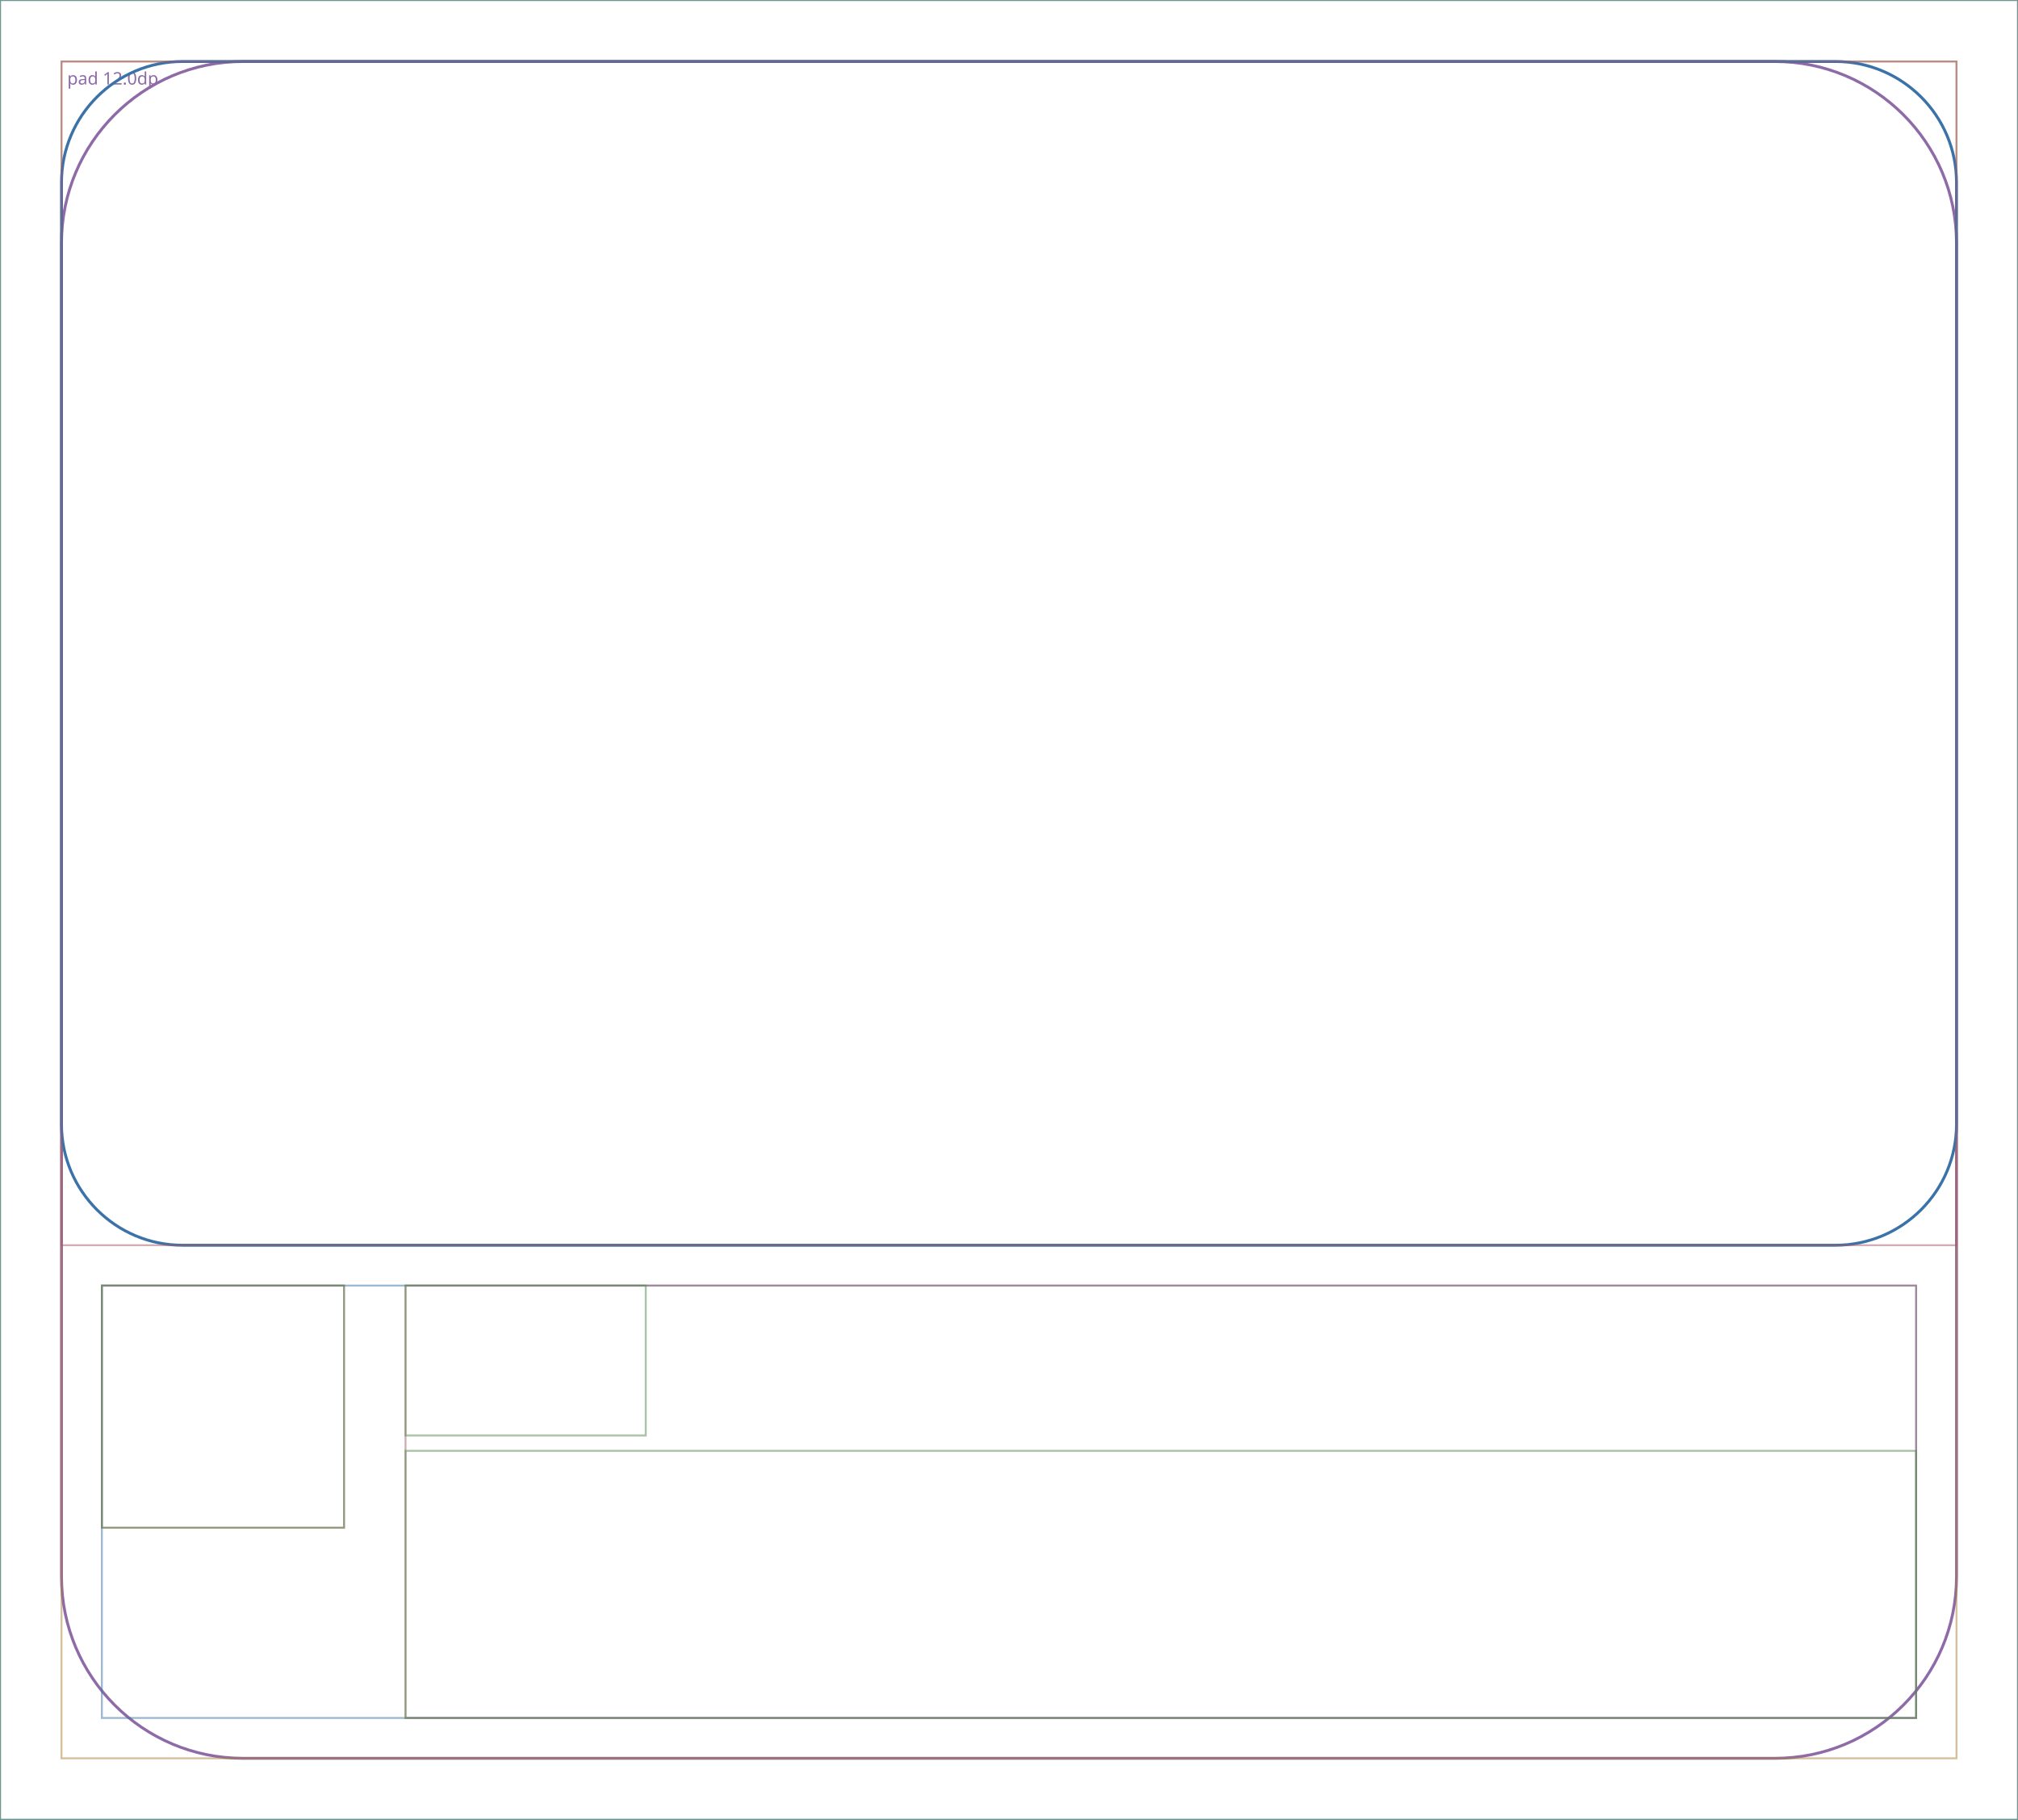
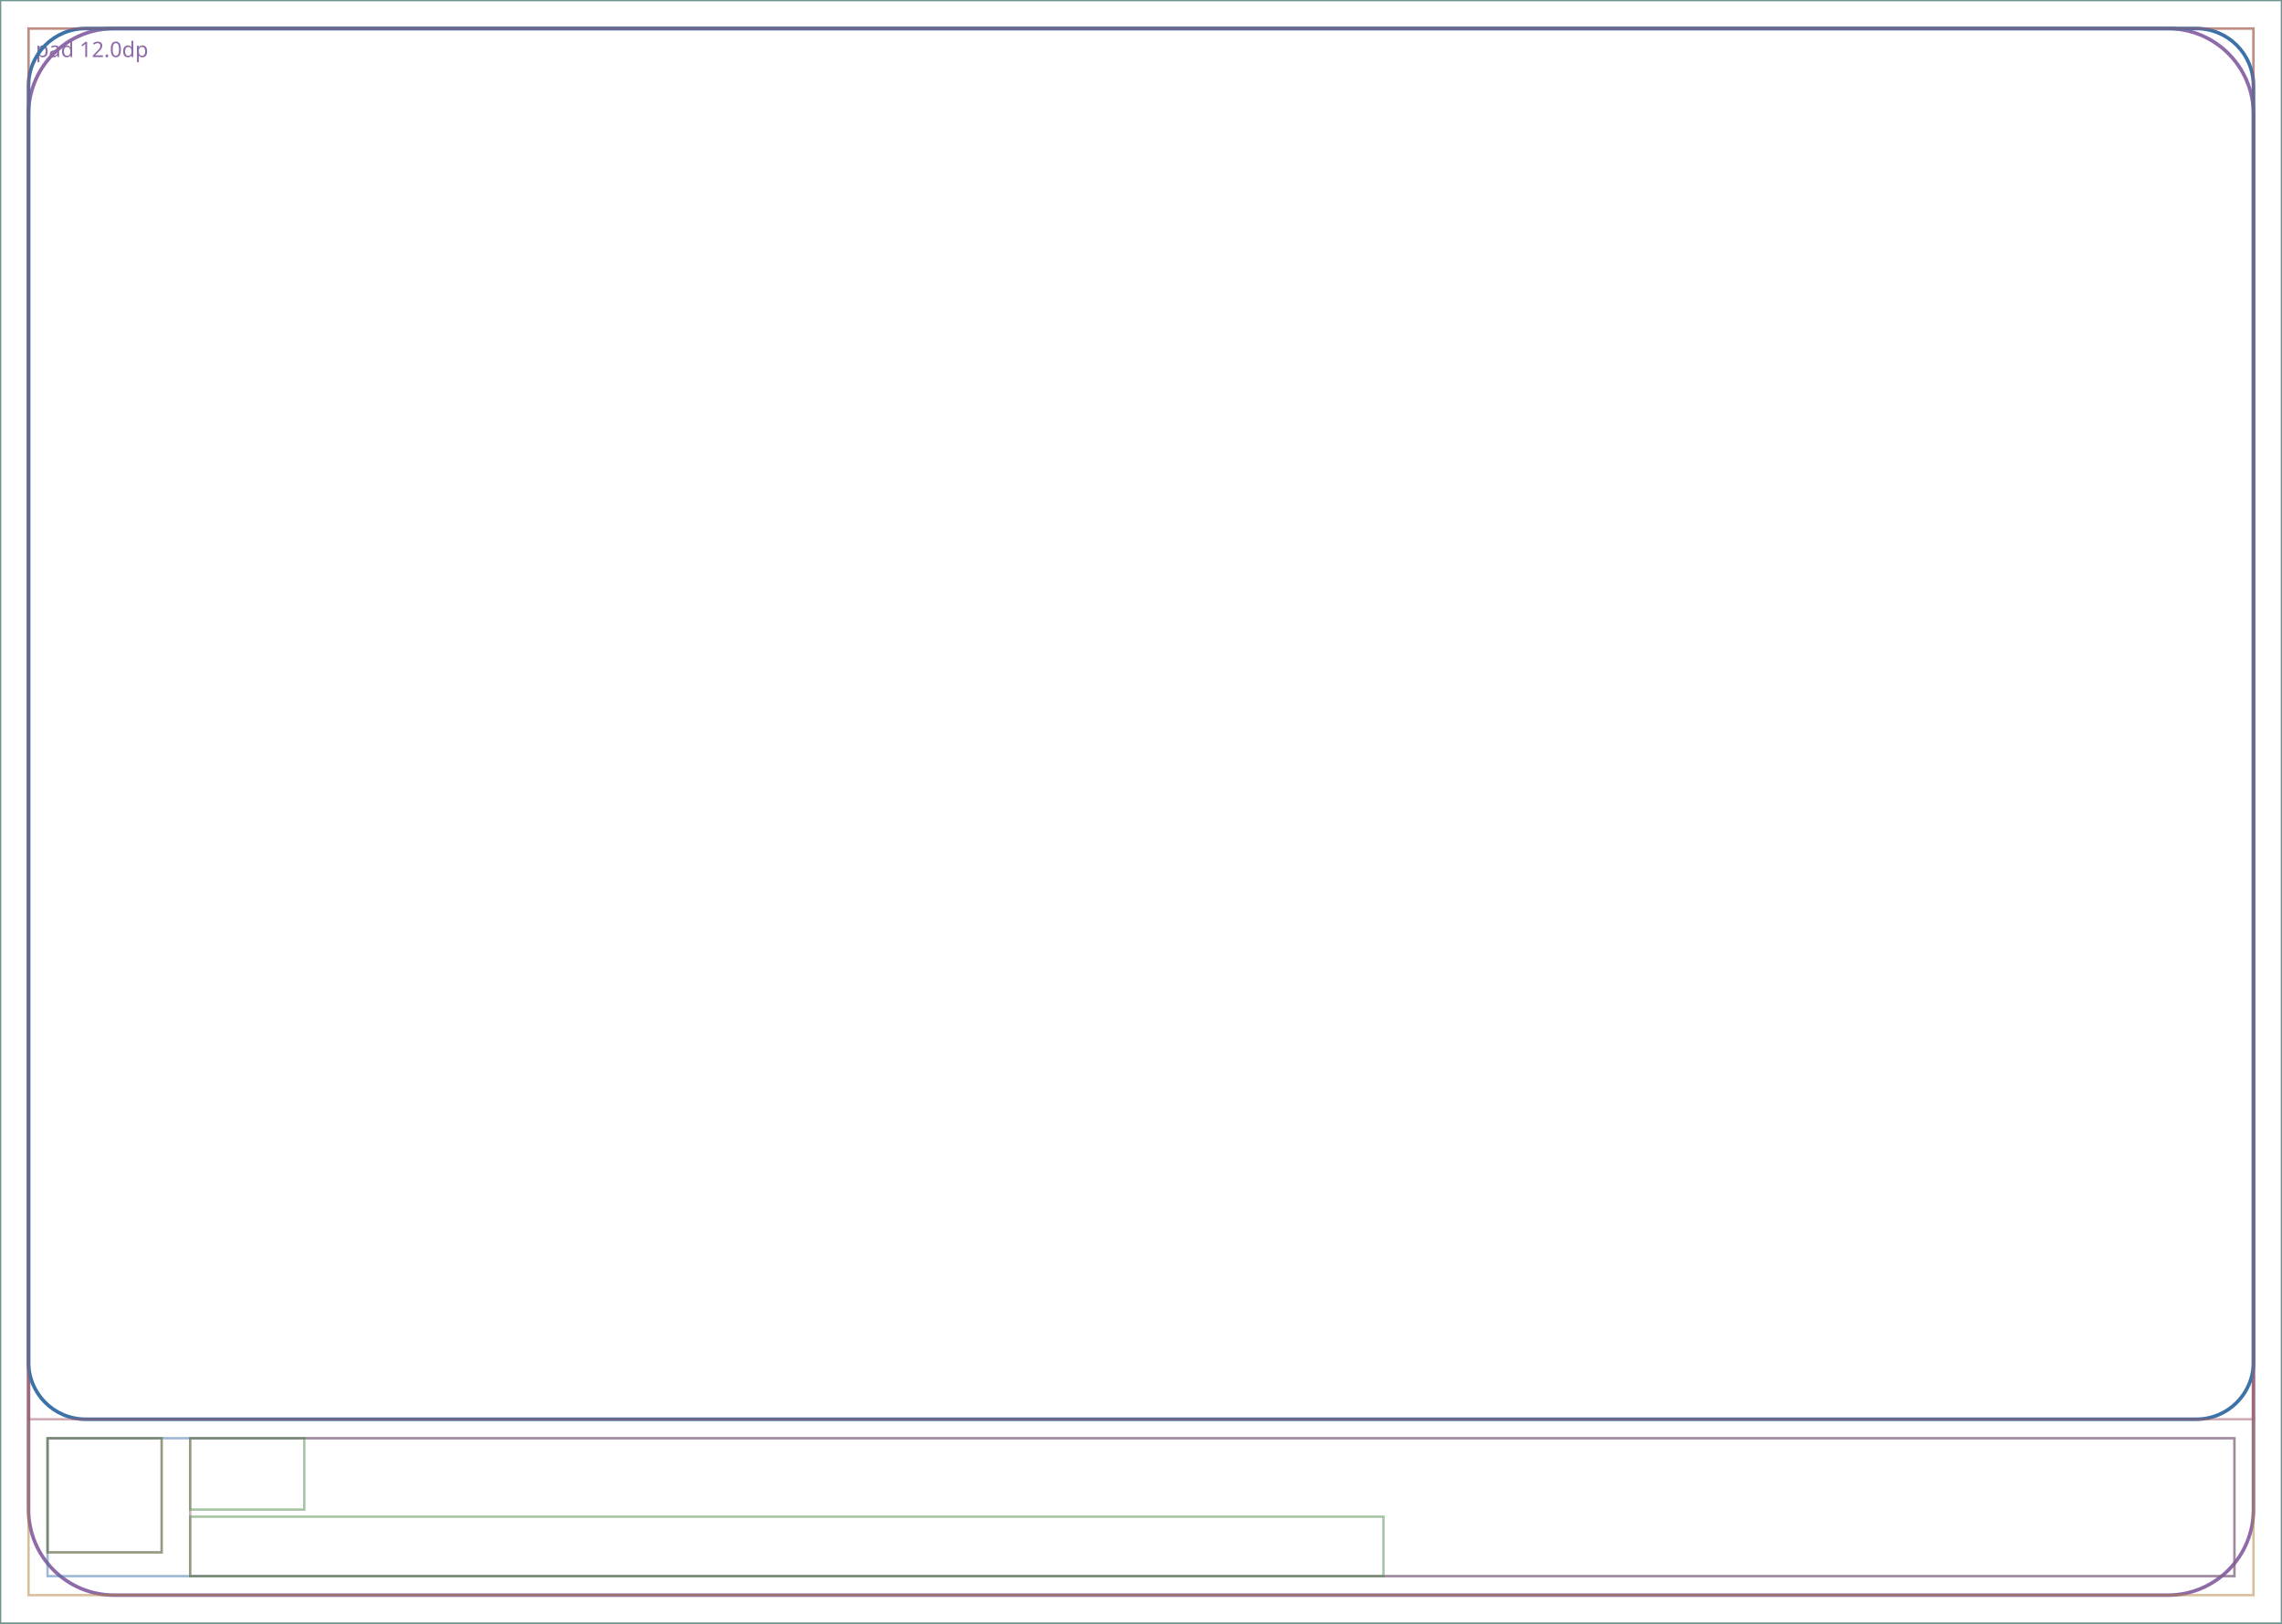
- <svg xmlns="http://www.w3.org/2000/svg" viewBox="0 0 1050 947" width="1050" height="947" role="img" aria-label="Card/CardWithTitleAndLeadingIconAndHeader layout wireframe">
-   <rect width="1050" height="947" fill="#ffffff" />
+ <svg xmlns="http://www.w3.org/2000/svg" viewBox="0 0 960 683" width="960" height="683" role="img" aria-label="Card/CardWithTitleAndLeadingIconAndHeader layout wireframe">
+   <rect width="960" height="683" fill="#ffffff" />
  <g>
-     <rect x="0" y="0" width="1050" height="947" fill="none" fill-opacity="0" stroke="#5B6470" stroke-width="1" stroke-opacity="0.5" />
+     <rect x="0" y="0" width="960" height="683" fill="none" fill-opacity="0" stroke="#5B6470" stroke-width="1" stroke-opacity="0.5" />
  </g>
  <g>
-     <rect x="0" y="0" width="1050" height="947" fill="none" fill-opacity="0" stroke="#2E7D6B" stroke-width="1" stroke-opacity="0.5" />
+     <rect x="0" y="0" width="960" height="683" fill="none" fill-opacity="0" stroke="#2E7D6B" stroke-width="1" stroke-opacity="0.5" />
  </g>
  <g>
-     <path d="M126.5,32 H923.5 A94.5,94.5 0 0 1 1018,126.5 V820.5 A94.5,94.5 0 0 1 923.5,915 H126.5 A94.5,94.5 0 0 1 32,820.5 V126.5 A94.5,94.5 0 0 1 126.5,32 Z" fill="none" fill-opacity="0" stroke="#8E6BA8" stroke-width="1.5" stroke-opacity="1" />
-     <text x="35" y="44" font-family="system-ui, sans-serif" font-size="9" fill="#8E6BA8">pad 12.0dp</text>
+     <path d="M48,12 H912 A36,36 0 0 1 948,48 V635 A36,36 0 0 1 912,671 H48 A36,36 0 0 1 12,635 V48 A36,36 0 0 1 48,12 Z" fill="none" fill-opacity="0" stroke="#8E6BA8" stroke-width="1.5" stroke-opacity="1" />
+     <text x="15" y="24" font-family="system-ui, sans-serif" font-size="9" fill="#8E6BA8">pad 12.0dp</text>
  </g>
  <g>
-     <rect x="32" y="32" width="986" height="883" fill="none" fill-opacity="0" stroke="#B0813B" stroke-width="1" stroke-opacity="0.5" />
+     <rect x="12" y="12" width="936" height="659" fill="none" fill-opacity="0" stroke="#B0813B" stroke-width="1" stroke-opacity="0.5" />
  </g>
  <g>
-     <path d="M95,32 H955 A63,63 0 0 1 1018,95 V585 A63,63 0 0 1 955,648 H95 A63,63 0 0 1 32,585 V95 A63,63 0 0 1 95,32 Z" fill="none" fill-opacity="0" stroke="#3B72A8" stroke-width="1.5" stroke-opacity="1" />
+     <path d="M36,12 H924 A24,24 0 0 1 948,36 V573 A24,24 0 0 1 924,597 H36 A24,24 0 0 1 12,573 V36 A24,24 0 0 1 36,12 Z" fill="none" fill-opacity="0" stroke="#3B72A8" stroke-width="1.5" stroke-opacity="1" />
  </g>
  <g>
-     <rect x="32" y="32" width="986" height="616" fill="none" fill-opacity="0" stroke="#A85B6B" stroke-width="1" stroke-opacity="0.5" />
+     <rect x="12" y="12" width="936" height="585" fill="none" fill-opacity="0" stroke="#A85B6B" stroke-width="1" stroke-opacity="0.5" />
  </g>
  <g>
-     <rect x="53" y="669" width="944" height="225" fill="none" fill-opacity="0" stroke="#3B72A8" stroke-width="1" stroke-opacity="0.5" />
+     <rect x="20" y="605" width="920" height="58" fill="none" fill-opacity="0" stroke="#3B72A8" stroke-width="1" stroke-opacity="0.5" />
  </g>
  <g>
-     <rect x="53" y="669" width="126" height="126" fill="none" fill-opacity="0" stroke="#A85B6B" stroke-width="1" stroke-opacity="0.5" />
+     <rect x="20" y="605" width="48" height="48" fill="none" fill-opacity="0" stroke="#A85B6B" stroke-width="1" stroke-opacity="0.5" />
  </g>
  <g>
-     <rect x="53" y="669" width="126" height="126" fill="none" fill-opacity="0" stroke="#4F8A4A" stroke-width="1" stroke-opacity="0.5" />
+     <rect x="20" y="605" width="48" height="48" fill="none" fill-opacity="0" stroke="#4F8A4A" stroke-width="1" stroke-opacity="0.5" />
  </g>
  <g>
-     <rect x="211" y="669" width="786" height="225" fill="none" fill-opacity="0" stroke="#A85B6B" stroke-width="1" stroke-opacity="0.5" />
+     <rect x="80" y="605" width="860" height="58" fill="none" fill-opacity="0" stroke="#A85B6B" stroke-width="1" stroke-opacity="0.5" />
  </g>
  <g>
-     <rect x="211" y="669" width="125" height="78" fill="none" fill-opacity="0" stroke="#4F8A4A" stroke-width="1" stroke-opacity="0.5" />
+     <rect x="80" y="605" width="48" height="30" fill="none" fill-opacity="0" stroke="#4F8A4A" stroke-width="1" stroke-opacity="0.5" />
  </g>
  <g>
-     <rect x="211" y="755" width="786" height="139" fill="none" fill-opacity="0" stroke="#4F8A4A" stroke-width="1" stroke-opacity="0.5" />
+     <rect x="80" y="638" width="502" height="25" fill="none" fill-opacity="0" stroke="#4F8A4A" stroke-width="1" stroke-opacity="0.5" />
  </g>
</svg>
